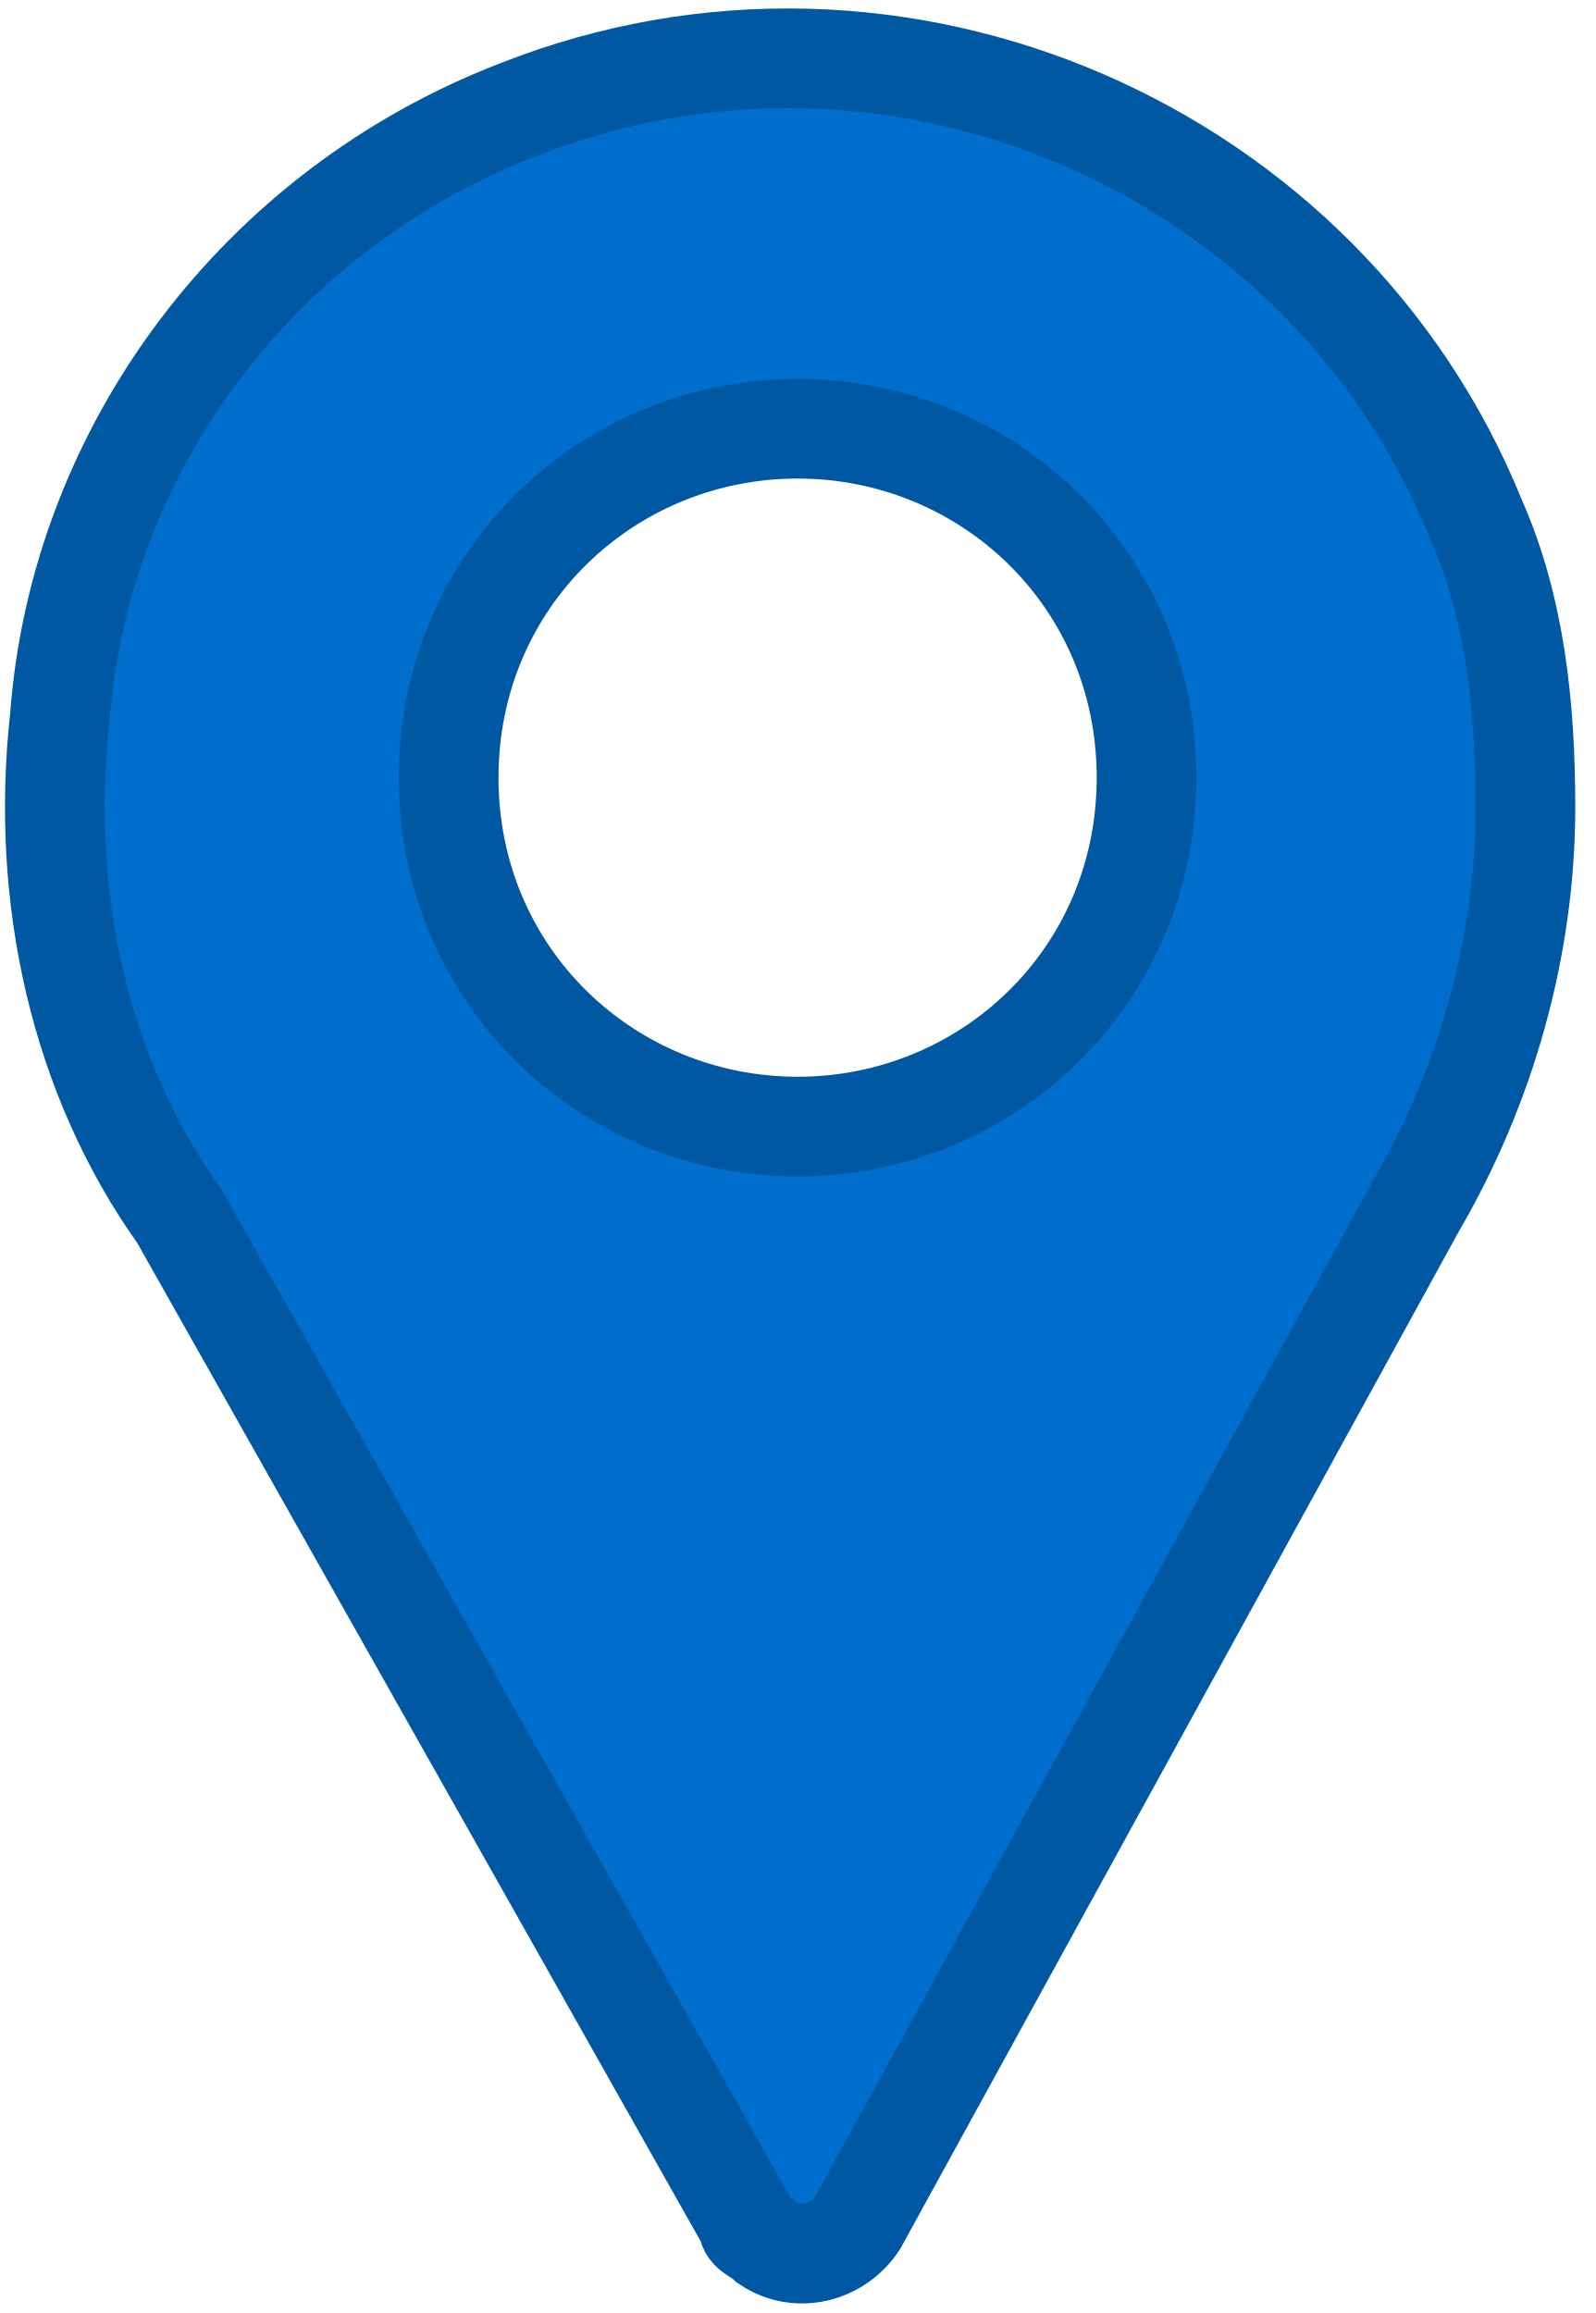
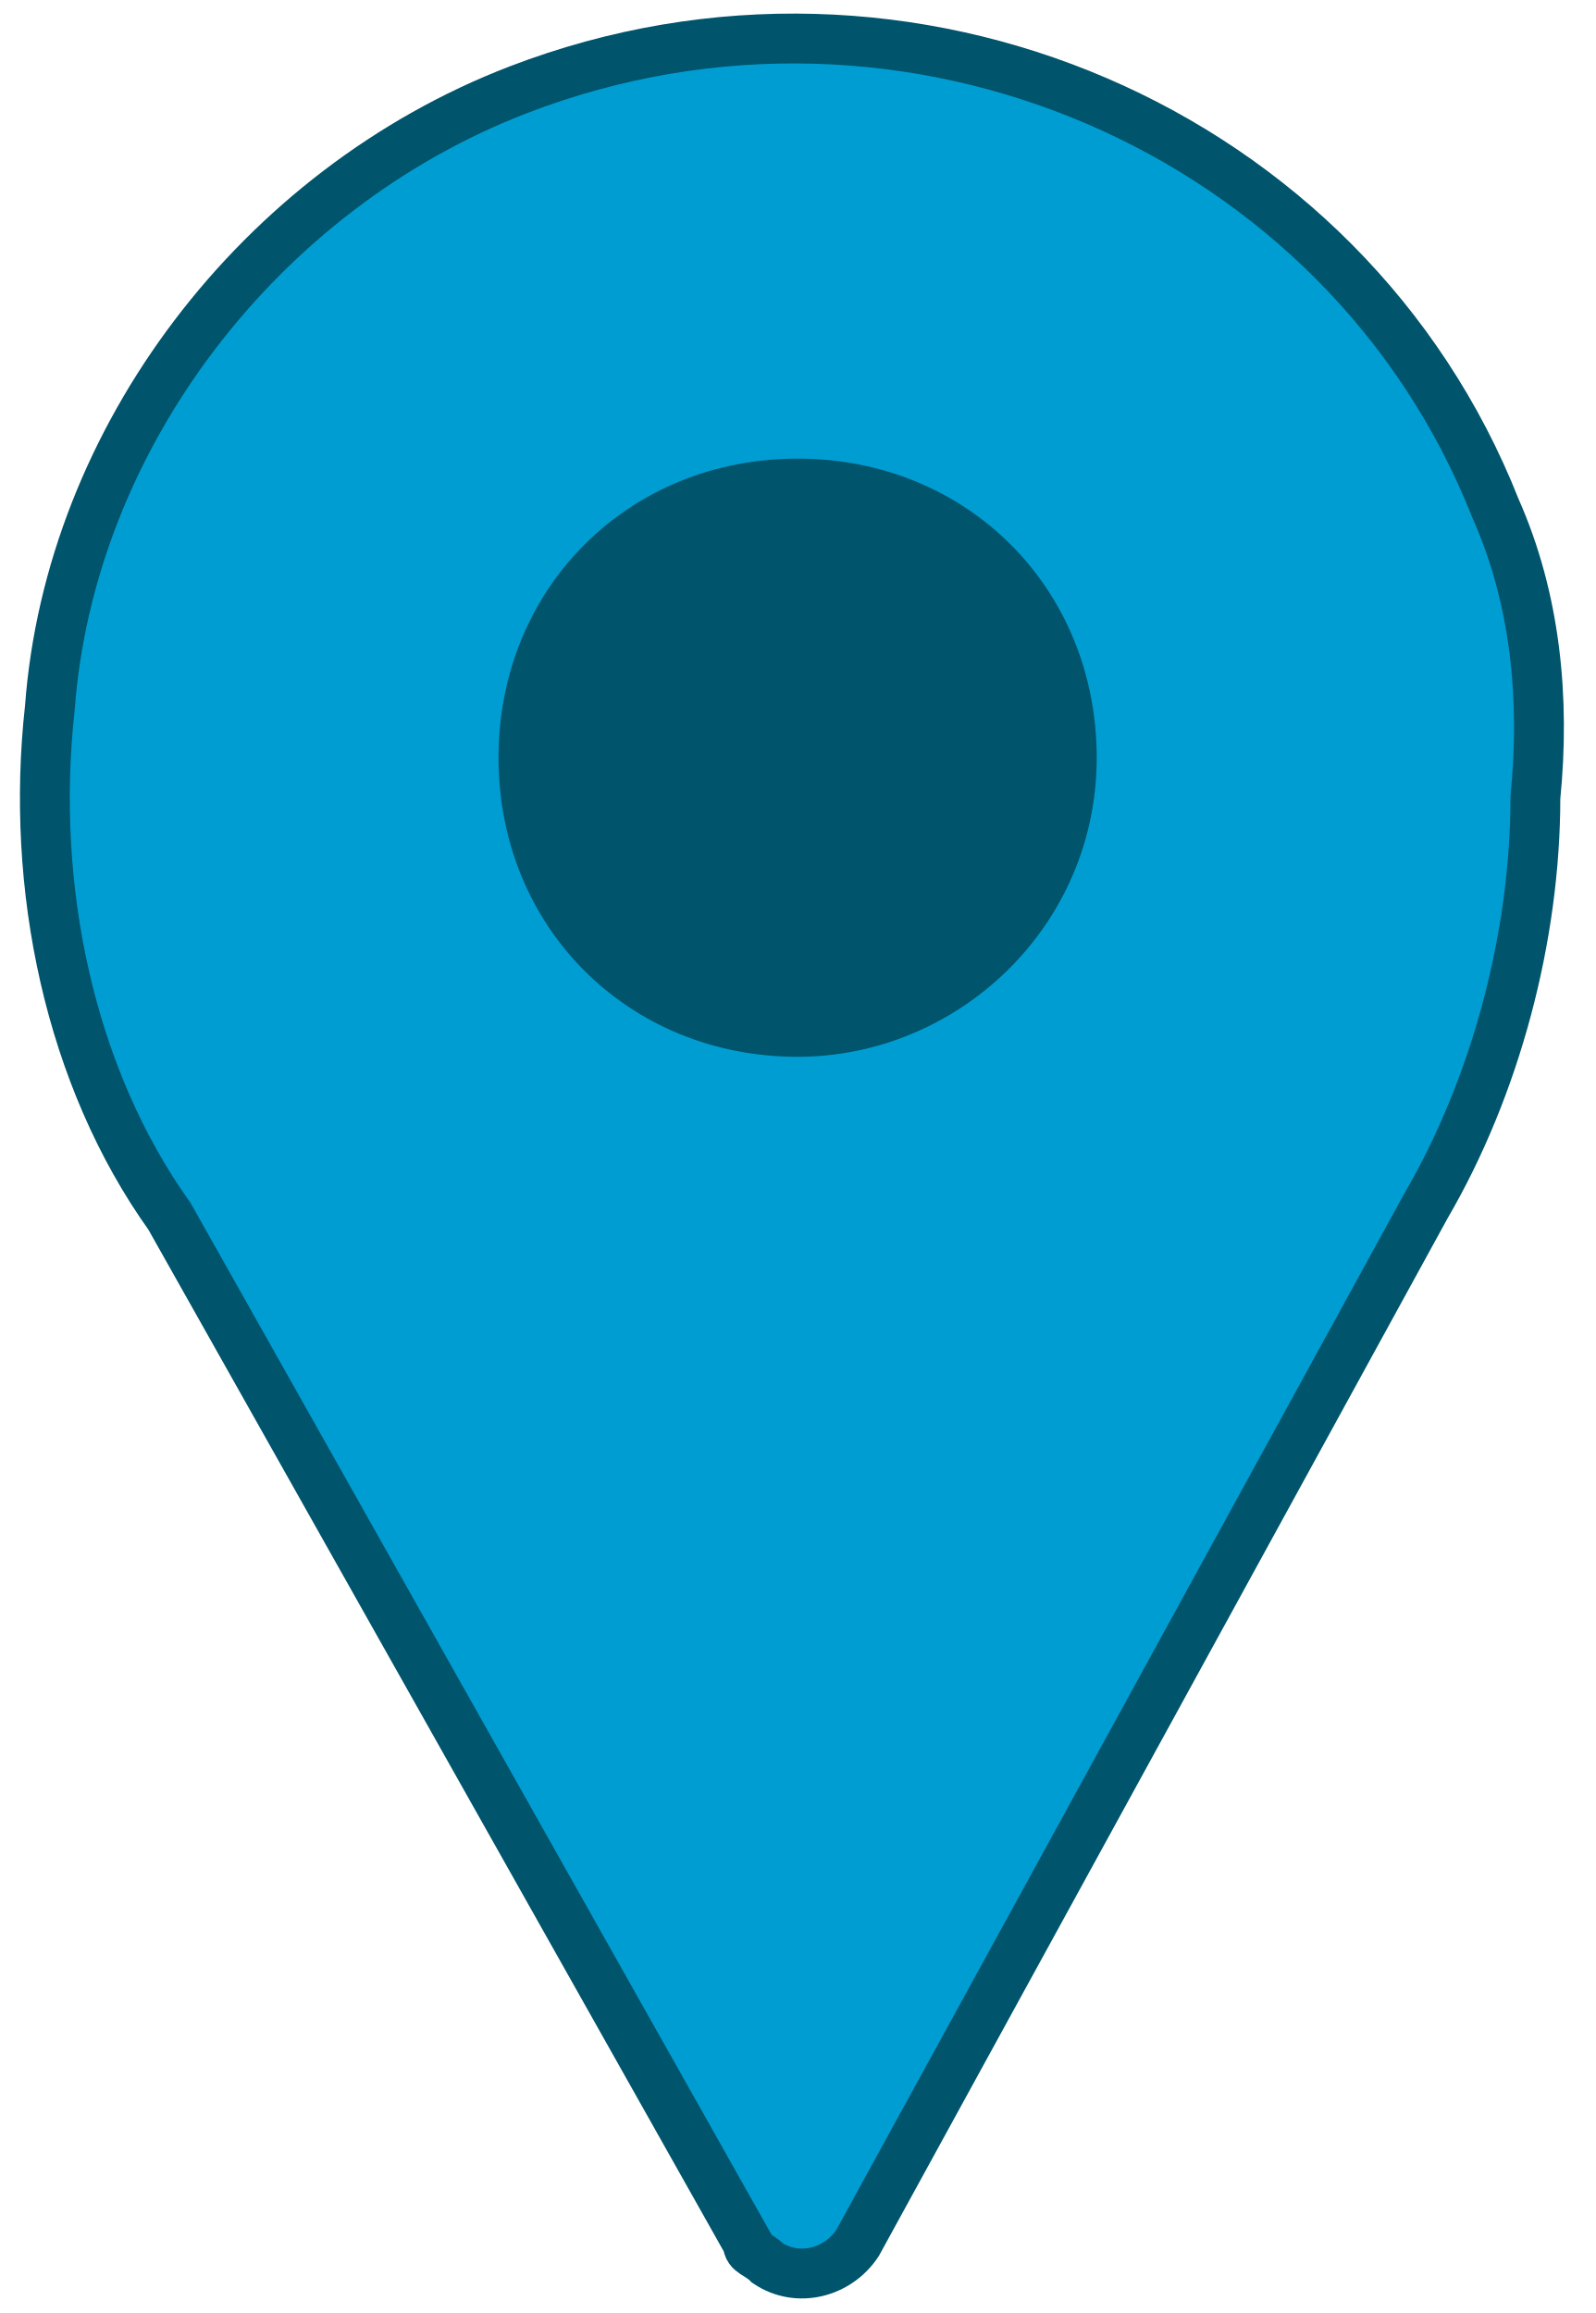
<svg xmlns="http://www.w3.org/2000/svg" version="1.1" id="Layer_1" x="0px" y="0px" viewBox="0 0 16 23.2" style="enable-background:new 0 0 16 23.2;" xml:space="preserve">
  <style type="text/css">
- 	.st0{fill:#006ECC;stroke:#0058A3;stroke-miterlimit:10;}
+ 	.st0{fill:#009DD3;stroke:#00546B;stroke-width:0.5;stroke-miterlimit:10;}
+ 	.st1{fill:#00546B;}
</style>
-   <path class="st0" d="M14.8,5.2C13.3,1.5,9-0.4,5.2,1.1c-2.6,1-4.4,3.4-4.6,6.1c-0.2,1.8,0.2,3.6,1.2,5l5.7,10.1  c0,0.1,0.1,0.1,0.2,0.2c0.3,0.2,0.7,0.1,0.9-0.2l5.6-10.2c0.7-1.2,1.1-2.6,1.1-4C15.3,7.1,15.2,6.1,14.8,5.2z M8,11.3  c-1.9,0-3.5-1.5-3.5-3.5S6.1,4.3,8,4.3s3.5,1.5,3.5,3.5S9.9,11.3,8,11.3z" />
+   <path class="st0" d="M15,5.1c-1.5-3.8-5.9-5.7-9.8-4.2c-2.6,1-4.5,3.5-4.7,6.2c-0.2,1.8,0.2,3.7,1.2,5.1l5.8,10.3  c0,0.1,0.1,0.1,0.2,0.2c0.3,0.2,0.7,0.1,0.9-0.2l5.7-10.4c0.7-1.2,1.1-2.7,1.1-4.1C15.5,7,15.4,6,15,5.1z" />
+   <path class="st1" d="M8,10.6c-1.7,0-3-1.3-3-3s1.3-3,3-3s3,1.3,3,3S9.6,10.6,8,10.6z" />
</svg>
